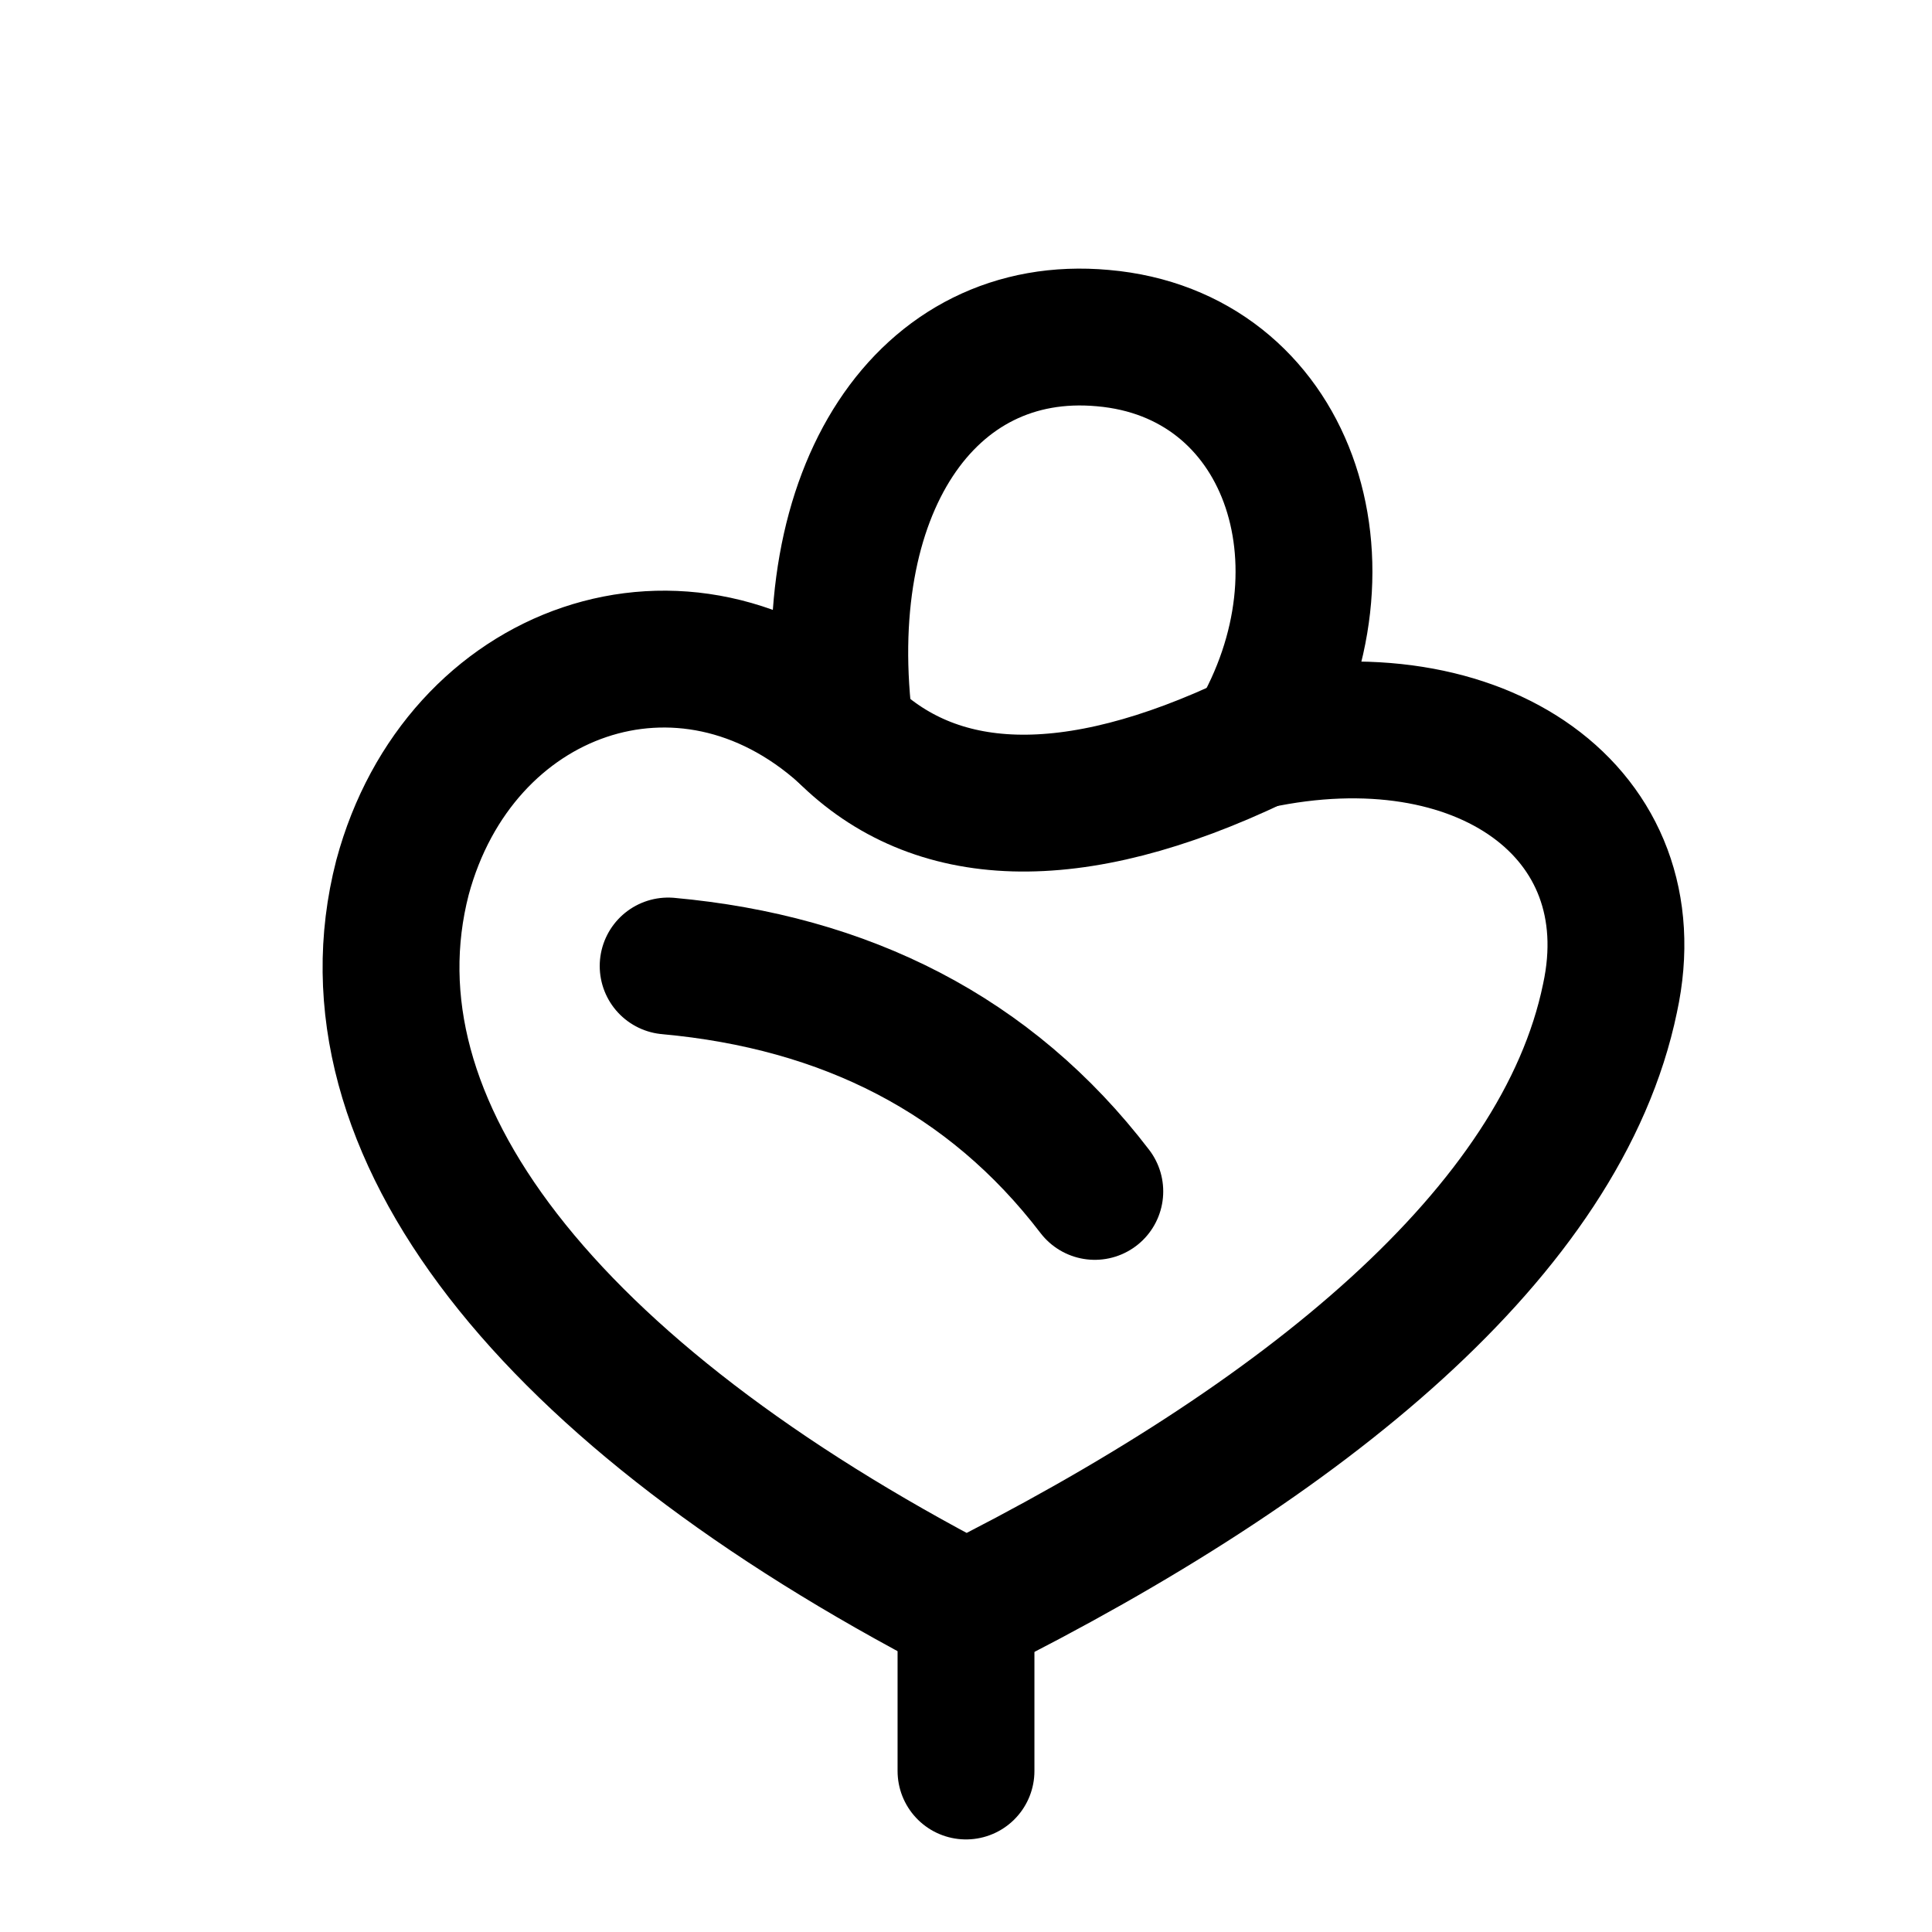
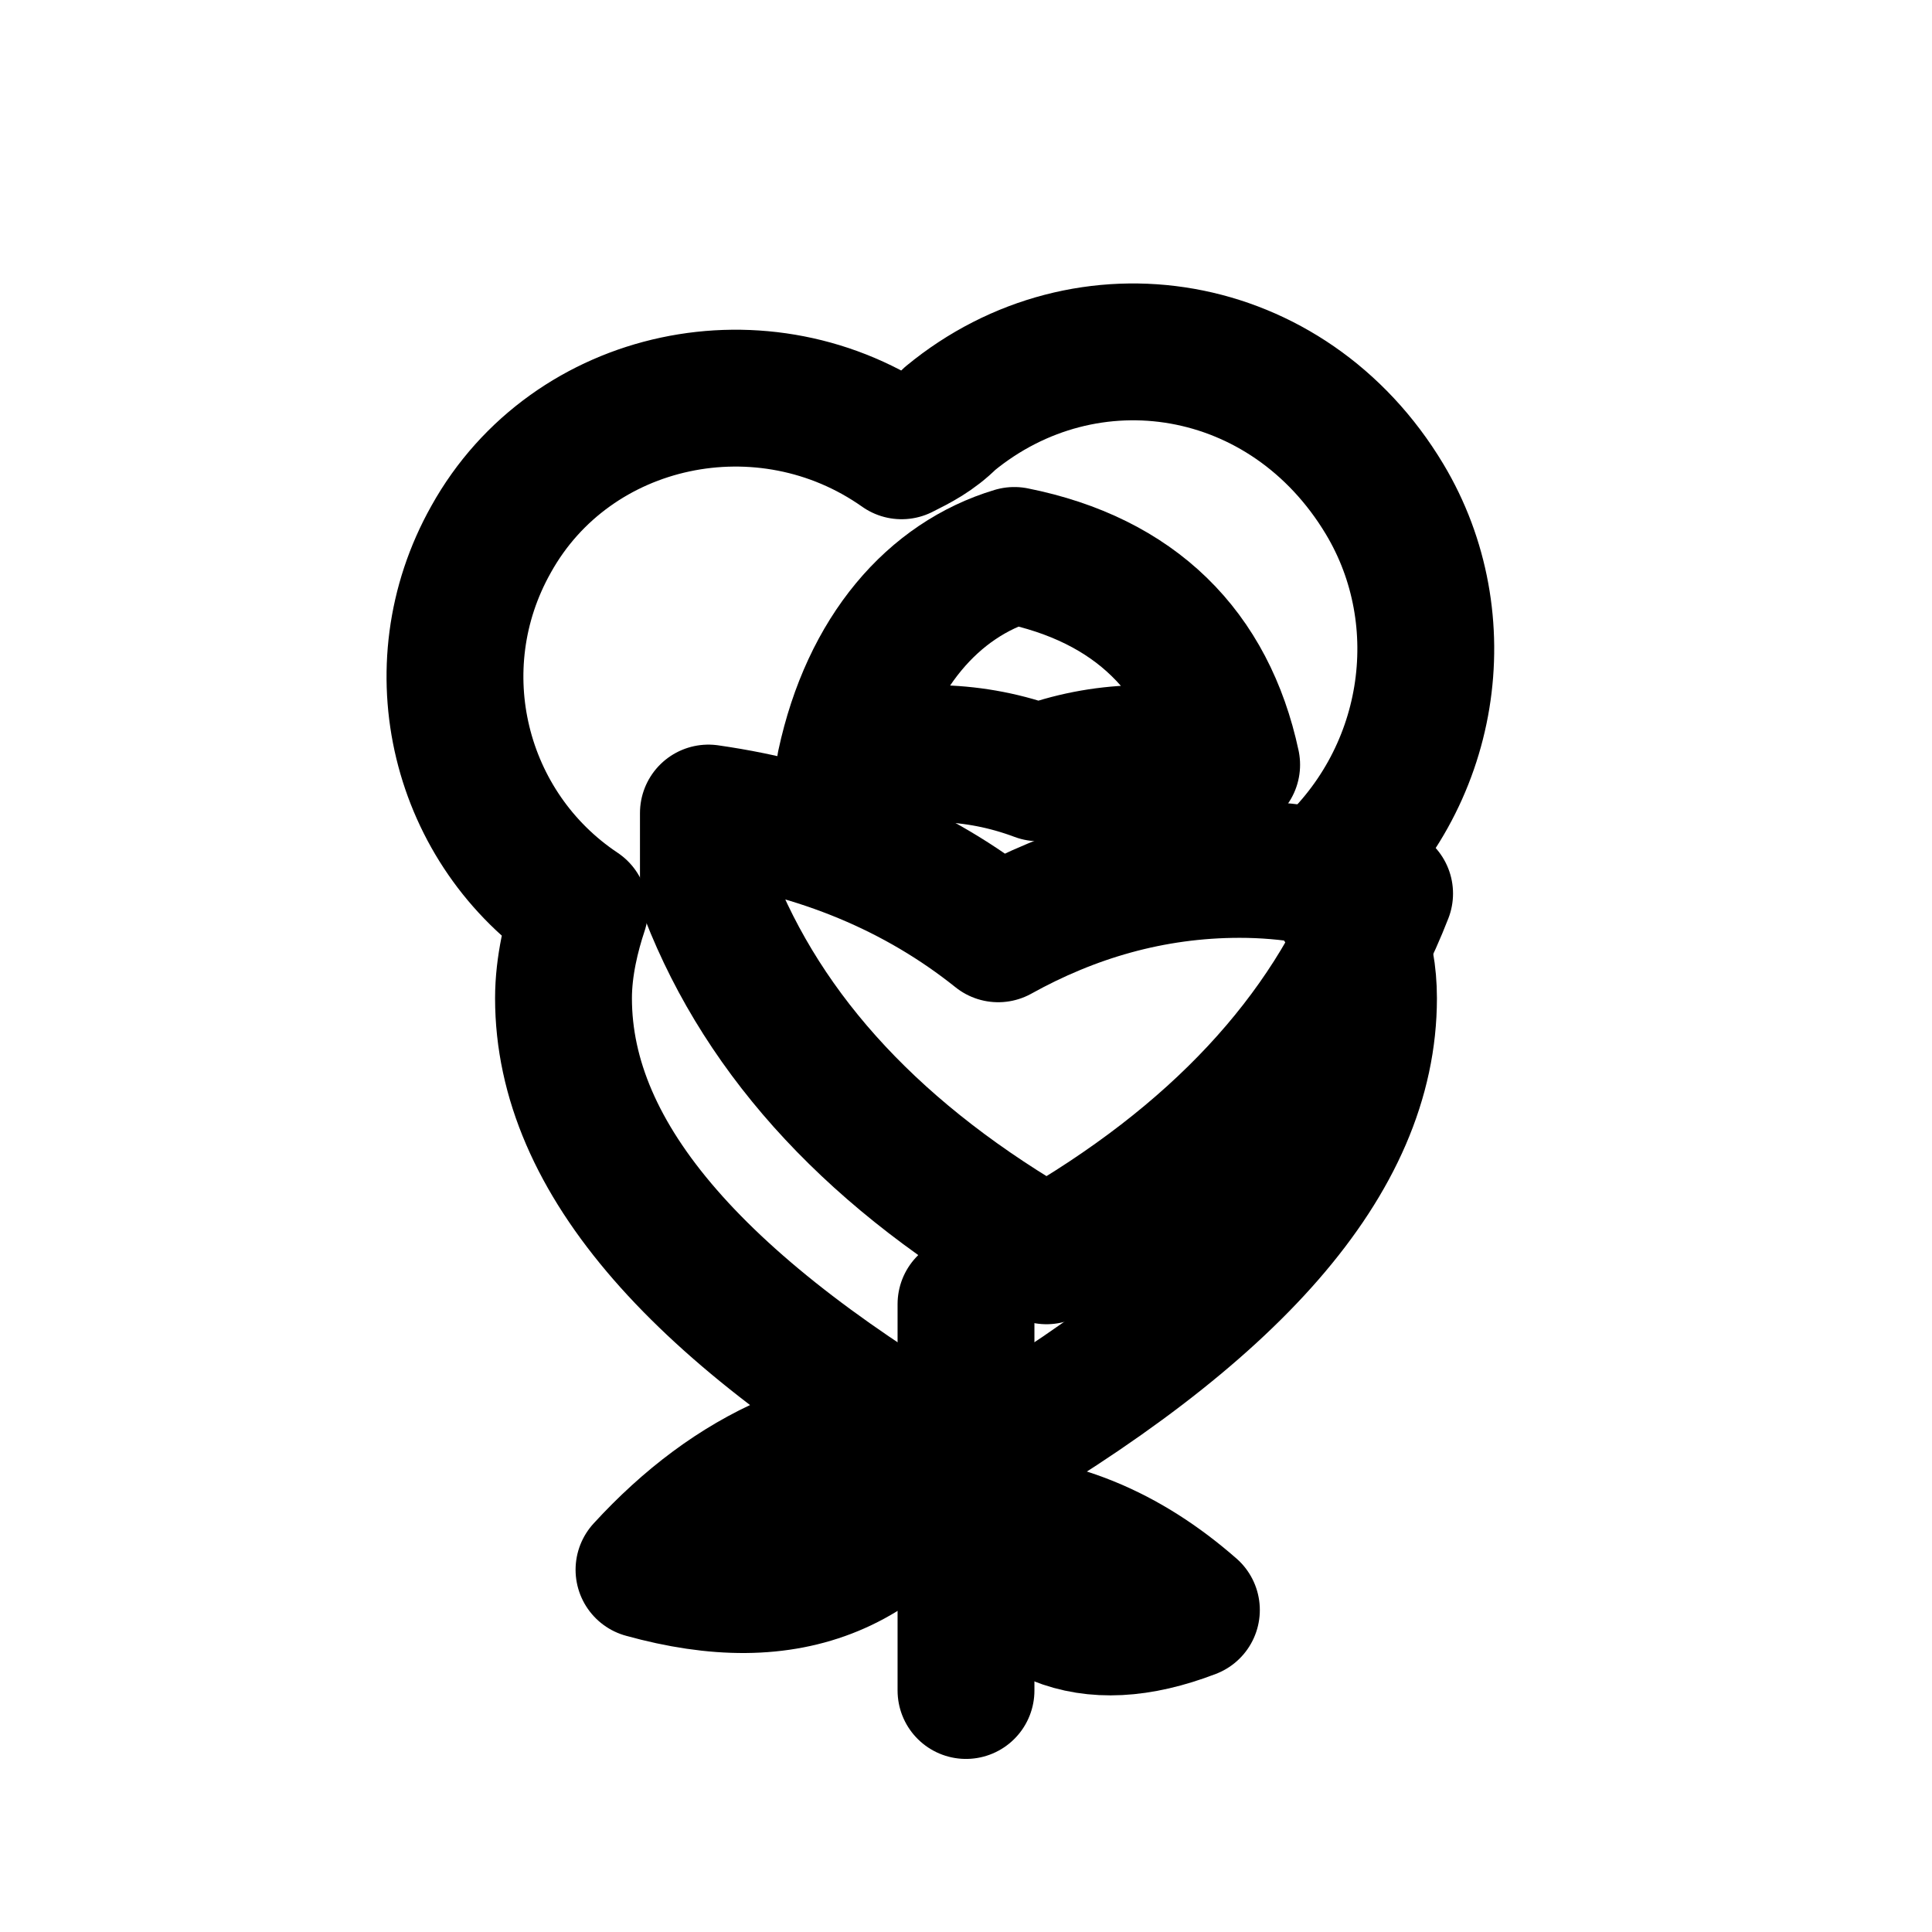
<svg xmlns="http://www.w3.org/2000/svg" viewBox="0 0 24 24" fill="none" stroke="#000" stroke-width="1.7" stroke-linecap="round" stroke-linejoin="round">
-   <path d="M12 20c-5.2-2.7-7.8-6-7-9.1.7-2.6 3.5-3.6 5.5-1.8-.4-3 1-5.1 3.2-4.9 2.3.2 3.2 2.8 1.9 5 2.8-.6 4.9.9 4.4 3.2-.6 2.9-3.8 5.5-8 7.6Z" />
-   <path d="M10.5 9.1c1.1 1.1 2.8 1.2 5.1.1M8.3 12c2.2.2 4 1.1 5.3 2.8M12 20v2" />
+   <path d="M12 21v-4.8" />
+   <path d="M12 17.8c-1.6-.1-2.9.5-4 1.7 1.8.5 3.1 0 4-1.7Z" />
+   <path d="M12 18.9c1.1 0 2 .4 2.8 1.1-1.3.5-2.2.1-2.8-1.1Z" />
+   <path d="M11.8 5.2c1.7-1.4 4.2-1 5.4 1 .9 1.5.6 3.5-.8 4.7.4.4.6.9.6 1.5 0 2-1.7 3.9-5 5.8-3.3-1.9-5-3.8-5-5.8 0-.4.1-.8.2-1.1-1.5-1-2-3-1.1-4.6 1-1.8 3.4-2.3 5.1-1.1.2-.1.4-.2.6-.4Z" />
+   <path d="M12.6 6.9c1.5.3 2.4 1.2 2.7 2.6-.8-.2-1.6-.2-2.4.1-.8-.3-1.6-.3-2.4-.1.3-1.4 1.1-2.3 2.1-2.6Z" />
+   <path d="M8.8 10.1c1.4.2 2.6.7 3.6 1.5.9-.5 1.9-.8 3-.8.6 0 1.2.1 1.8.3-.7 1.8-2.1 3.3-4.2 4.5-2.1-1.2-3.5-2.7-4.2-4.5Z" />
</svg>
